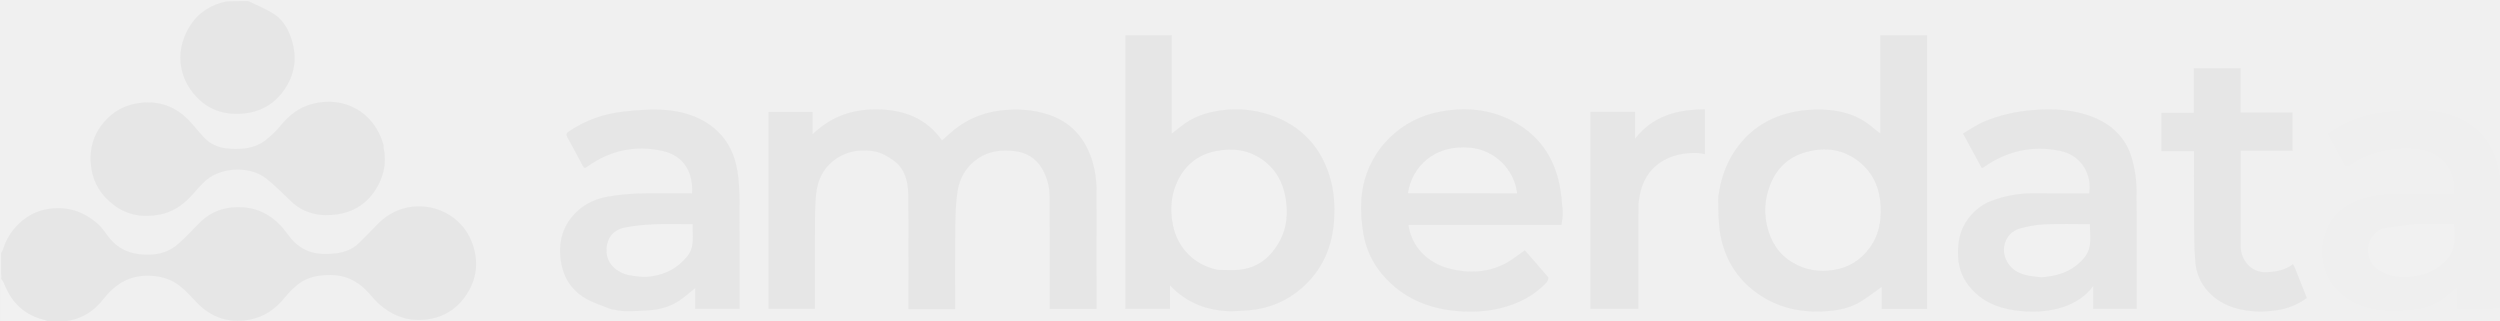
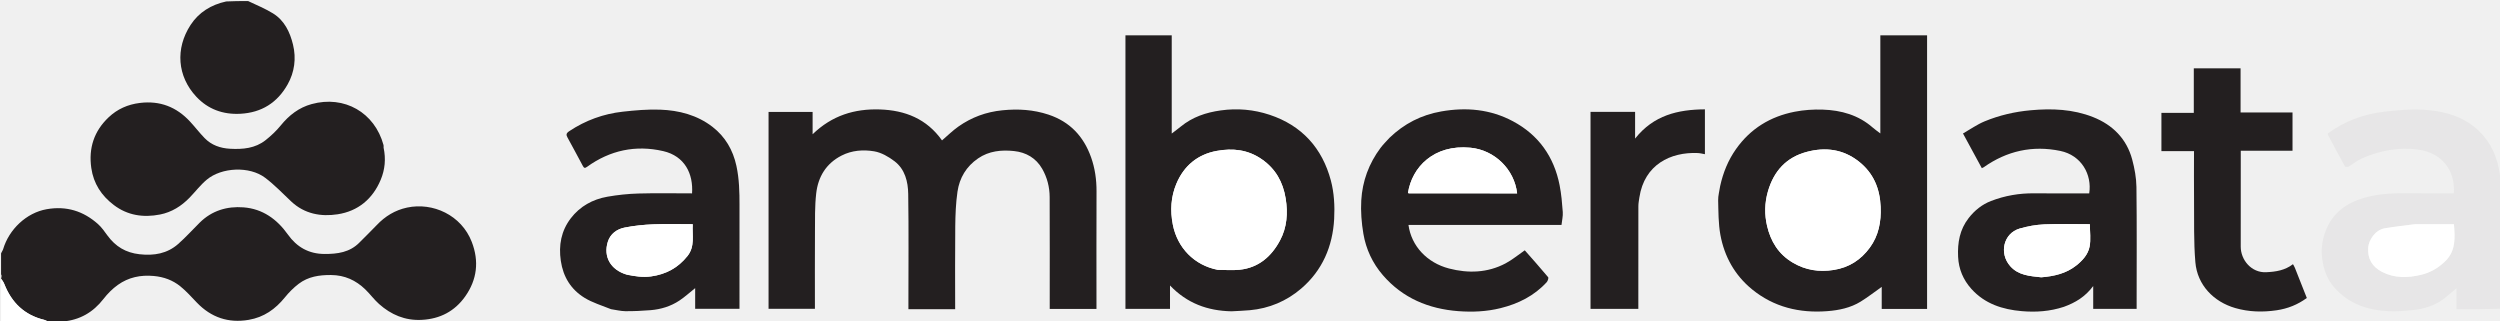
- <svg xmlns="http://www.w3.org/2000/svg" version="1.1" id="Layer_1" x="0px" y="0px" width="100%" viewBox="0 0 2353 302" fill-opacity=".05" enable-background="new 0 0 2353 302" xml:space="preserve">
+ <svg xmlns="http://www.w3.org/2000/svg" version="1.1" id="Layer_1" x="0px" y="0px" width="100%" viewBox="0 0 2353 302" fill-opacity="1.000" enable-background="new 0 0 2353 302" xml:space="preserve">
  <path fill="#231F20" opacity="1.000" stroke="none" d=" M1,238.468   C1.668,236.839 2.596,235.755 2.965,234.505   C8.41,216.077 24.698,200.265 44.005,196.893   C62.545,193.656 78.425,198.612 92.198,210.861   C95.692,213.968 98.441,217.978 101.236,221.791   C108.75,232.04 118.393,237.862 131.346,239.298   C144.999,240.812 157.323,238.744 167.701,229.628   C174.857,223.343 181.236,216.179 188.034,209.48   C199.462,198.219 213.643,193.97 229.154,195.156   C247.194,196.536 260.667,206.256 271.005,220.792   C279.378,232.564 290.675,238.974 305.395,239.034   C317.585,239.084 329.158,237.581 338.273,228.303   C343.677,222.803 349.268,217.481 354.566,211.882   C362.483,203.513 371.859,197.78 383.162,195.369   C407.348,190.209 434.271,202.389 444.038,227.711   C451.06,245.918 449.026,263.119 437.914,278.904   C428.01,292.973 414.093,300.232 396.725,301.062   C381.17,301.805 368.098,296.207 356.782,286.136   C352.115,281.983 348.371,276.812 343.872,272.449   C334.918,263.766 324.431,258.947 311.578,258.85   C300.493,258.765 290.055,260.34 281.153,267.103   C276.328,270.769 271.926,275.216 268.104,279.935   C259.157,290.984 248.356,298.61 234.106,301.029   C214.935,304.282 198.772,298.815 185.324,284.858   C180.239,279.58 175.35,274.003 169.667,269.439   C162.535,263.711 154.293,260.644 144.8,259.759   C132.244,258.588 120.932,261.013 110.886,268.166   C105.804,271.784 101.215,276.446 97.376,281.391   C87.618,293.957 75.212,301.147 59.155,302.611   C54.643,303 50.286,303 45.345,302.637   C43.714,301.853 42.701,301.293 41.616,301.032   C22.954,296.536 10.879,284.772 3.998,267.171   C3.281,265.337 2.012,263.718 1,262   C1,262 1,261.5 1.336,261.161   C1.449,259.882 1.224,258.941 1,258   C1,251.646 1,245.291 1,238.468  z" />
  <path fill="#231F20" opacity=".05" stroke="none" d=" M2354,290.531   C2340.197,291 2326.393,291 2312.038,291   C2312.038,284.601 2312.038,278.411 2312.038,271.214   C2307.785,274.798 2304.422,277.778 2300.908,280.566   C2291.866,287.741 2281.238,290.848 2269.994,291.935   C2262.947,292.617 2255.816,293.192 2248.761,292.9   C2228.55,292.064 2210.405,285.98 2196.718,270.156   C2190.442,262.901 2187.286,254.33 2185.833,244.758   C2184.392,235.254 2185.531,226.342 2188.846,217.554   C2195.358,200.291 2208.693,190.88 2225.78,186.027   C2240.157,181.944 2254.92,181.759 2269.729,181.962   C2283.014,182.143 2296.303,182 2309.559,182   C2311.183,159.904 2297.799,143.942 2276.695,140.9   C2257.667,138.158 2239.79,141.658 2222.536,149.282   C2218.308,151.151 2214.691,154.37 2210.648,156.718   C2209.731,157.249 2207.392,157.188 2207.085,156.636   C2201.604,146.768 2196.332,136.783 2191.038,126.812   C2190.9,126.552 2191.02,126.156 2191.02,125.606   C2206.908,113.953 2224.901,107.304 2244.421,105.114   C2256.179,103.795 2268.128,102.6 2279.886,103.251   C2297.251,104.214 2314.233,107.959 2328.38,119.142   C2341.283,129.342 2348.838,142.924 2351.976,158.996   C2352.537,161.868 2352.817,164.795 2353.613,167.849   C2354,208.688 2354,249.375 2354,290.531  M2272.58,211   C2263.262,212.262 2253.906,213.293 2244.638,214.852   C2235.323,216.418 2229.567,226.185 2228.984,232.681   C2228.022,243.415 2232.778,251.157 2241.977,255.907   C2253.758,261.991 2266.26,261.664 2278.86,258.622   C2287.734,256.479 2295.317,251.971 2301.698,245.632   C2311.488,235.907 2310.712,223.592 2309.643,211   C2297.48,211 2285.521,211 2272.58,211  z" />
  <path fill="#231F20" opacity="1" stroke="none" d=" M233.531,1   C241.65,4.816 249.614,8.12 256.876,12.567   C267.761,19.234 272.945,30.31 275.798,42.089   C278.913,54.95 277.234,67.877 270.716,79.449   C261.042,96.623 246.244,106.039 226.152,107.087   C209.785,107.941 195.712,102.746 184.764,91.03   C166.807,71.812 164.897,45.68 179.369,23.489   C187.083,11.66 198.654,4.453 212.869,1.372   C219.688,1 226.375,1 233.531,1  z" />
  <path fill="#FFFFFF" opacity="1" stroke="none" d=" M1,262.469   C2.012,263.718 3.281,265.337 3.998,267.171   C10.879,284.772 22.954,296.536 41.616,301.032   C42.701,301.293 43.714,301.853 44.88,302.637   C30.409,303 15.818,303 1,303   C1,289.647 1,276.292 1,262.469  z" />
  <path fill="#FFFFFF" opacity="1" stroke="none" d=" M1,258.375   C1.224,258.941 1.449,259.882 1.336,260.911   C1,260.25 1,259.5 1,258.375  z" />
  <path fill="#231F20" opacity="1" stroke="none" d=" M860.116,291   C858.187,291 856.746,291 855,291   C855,288.691 855,286.89 855,285.09   C855,250.932 855.332,216.769 854.816,182.618   C854.641,171.001 851.819,159.287 841.902,151.741   C836.304,147.481 829.479,143.534 822.714,142.41   C812.472,140.707 801.784,141.453 792.041,146.442   C777.49,153.894 769.977,166.455 768.208,182.056   C766.833,194.184 767.123,206.524 767.045,218.772   C766.892,242.597 767,266.424 767,290.625   C752.532,290.625 738.13,290.625 723.363,290.625   C723.363,229.18 723.363,167.456 723.363,105.365   C736.818,105.365 750.554,105.365 764.829,105.365   C764.829,111.63 764.829,118.169 764.829,126.356   C783.159,108.606 804.344,102.279 827.954,103.007   C851.908,103.744 872.256,111.848 886.623,132.14   C891.846,127.683 896.636,122.914 902.086,119.083   C914.444,110.397 928.109,105.339 943.37,103.812   C958.261,102.322 972.583,103.161 986.839,107.885   C1007.028,114.575 1019.91,128.389 1026.892,147.974   C1030.573,158.297 1032.095,169.074 1032.051,180.12   C1031.913,215.111 1032,250.102 1032,285.093   C1032,286.897 1032,288.7 1032,290.746   C1017.288,290.746 1002.888,290.746 988,290.746   C988,288.894 988,287.116 988,285.337   C988,252.012 988.1,218.687 987.936,185.363   C987.889,176.038 985.577,167.045 980.932,158.91   C975.111,148.716 965.679,143.35 954.375,142.164   C942.573,140.927 930.899,142.017 920.587,149.072   C909.474,156.674 903.068,167.44 901.182,180.414   C899.626,191.117 899.21,202.048 899.091,212.886   C898.808,238.698 899,264.516 899,291   C886.106,291 873.355,291 860.116,291  z" />
  <path fill="#231F20" opacity="1" stroke="none" d=" M1619.002,175.132   C1621.835,162.314 1626.541,150.806 1633.915,140.34   C1647.54,121.005 1666.283,109.649 1689.133,105.168   C1697.762,103.476 1706.786,102.878 1715.584,103.167   C1732.921,103.738 1749.136,108.253 1762.6,120.052   C1764.648,121.847 1766.913,123.394 1769.775,125.591   C1769.775,94.419 1769.775,63.945 1769.775,33.237   C1784.746,33.237 1799.143,33.237 1813.771,33.237   C1813.771,119.073 1813.771,204.782 1813.771,290.745   C1799.624,290.745 1785.559,290.745 1771.073,290.745   C1771.073,283.635 1771.073,276.582 1771.073,270.011   C1764.428,274.696 1758.062,279.669 1751.23,283.888   C1741.684,289.782 1730.759,292.021 1719.829,292.861   C1693.751,294.866 1669.509,289.092 1648.962,272.278   C1632.79,259.045 1622.95,241.443 1619.225,221.011   C1617.293,210.412 1617.409,199.399 1617.128,188.56   C1617.016,184.249 1618.333,179.9 1619.002,175.132  M1663.936,180.461   C1660.831,191.09 1660.682,201.953 1663.152,212.557   C1666.558,227.179 1673.907,239.275 1687.443,247.228   C1699.548,254.34 1712.157,256.228 1725.851,254.08   C1740.274,251.817 1751.504,244.538 1759.913,233.027   C1768.202,221.678 1770.665,208.601 1770.074,194.661   C1769.34,177.364 1763.301,162.851 1749.483,151.983   C1734.77,140.412 1718.145,138.285 1700.582,142.944   C1681.454,148.018 1669.572,160.789 1663.936,180.461  z" />
  <path fill="#231F20" opacity="1" stroke="none" d=" M1159.05,293   C1136.522,292.54 1117.234,285.456 1101.207,268.692   C1101.207,276.396 1101.207,283.416 1101.207,290.714   C1087.018,290.714 1073.283,290.714 1059.273,290.714   C1059.273,204.993 1059.273,119.264 1059.273,33.267   C1073.689,33.267 1088.09,33.267 1102.83,33.267   C1102.83,63.744 1102.83,94.174 1102.83,125.697   C1106.147,123.148 1108.802,121.217 1111.337,119.138   C1122.306,110.141 1135.077,105.856 1148.974,103.918   C1164.67,101.73 1179.99,103.08 1194.912,108.023   C1225.359,118.108 1244.516,139.44 1252.628,169.939   C1255.696,181.474 1256.367,194.088 1255.715,206.079   C1254.316,231.855 1244.626,254.547 1224.672,271.616   C1210.883,283.411 1194.563,290.327 1176.292,291.975   C1170.722,292.478 1165.125,292.667 1159.05,293  M1146.563,254.001   C1153.223,254.003 1159.94,254.564 1166.533,253.899   C1184.469,252.09 1196.67,241.429 1204.766,226.27   C1211.295,214.046 1212.318,200.607 1210.076,186.827   C1207.561,171.37 1200.654,158.953 1187.61,149.895   C1174.541,140.82 1160.227,139.257 1145.147,142.042   C1126.967,145.4 1114.251,156.22 1107.215,172.905   C1102.058,185.134 1101.242,198.134 1103.87,211.474   C1108.141,233.153 1123.972,249.709 1146.563,254.001  z" />
  <path fill="#231F20" opacity="1" stroke="none" d=" M1307.752,129.747   C1321.679,116.341 1337.715,108.17 1356.553,104.867   C1380.124,100.735 1402.747,102.822 1423.917,114.095   C1448.118,126.983 1462.636,147.492 1467.906,174.323   C1469.535,182.616 1470.268,191.119 1470.881,199.564   C1471.161,203.424 1470.156,207.377 1469.688,211.715   C1421.848,211.715 1373.778,211.715 1325.654,211.715   C1328.357,231.598 1343.142,247.314 1363.758,252.692   C1381.796,257.398 1400.093,256.884 1417.076,247.867   C1423.338,244.543 1428.891,239.881 1435.113,235.591   C1442.152,243.598 1449.778,252.117 1457.105,260.887   C1457.714,261.616 1456.781,264.48 1455.75,265.604   C1443.958,278.455 1429.073,285.866 1412.33,290.023   C1399.234,293.275 1385.872,293.855 1372.604,292.855   C1344.676,290.748 1320.201,280.595 1301.525,258.949   C1291.852,247.737 1285.663,234.486 1283.211,219.993   C1281.467,209.679 1280.623,198.974 1281.232,188.551   C1282.287,170.497 1288.401,153.849 1299.338,139.235   C1301.792,135.957 1304.766,133.068 1307.752,129.747  M1410.499,182   C1416.293,182 1422.088,182 1427.923,182   C1425.371,159.571 1406.919,141.225 1383.974,139.029   C1349.531,135.732 1328.882,157.353 1325.185,181.625   C1325.495,181.74 1325.805,181.955 1326.115,181.955   C1353.91,181.981 1381.704,181.99 1410.499,182  z" />
  <path fill="#231F20" opacity="1" stroke="none" d=" M575.091,291.001   C566.407,287.478 557.578,284.895 550.038,280.23   C537.393,272.405 530.08,260.674 527.842,245.528   C525.655,230.729 528.222,217.274 537.187,205.51   C545.81,194.193 557.828,187.57 571.739,185.134   C581.364,183.449 591.189,182.409 600.955,182.132   C617.75,181.656 634.569,182 651.363,182   C652.614,163.739 644.657,146.898 624.112,142.196   C598.302,136.288 574.154,141.384 552.532,157.023   C550.464,158.519 549.652,158.238 548.516,156.081   C543.856,147.233 539.035,138.469 534.266,129.678   C532.899,127.158 532.482,125.643 535.742,123.476   C551.132,113.248 567.974,107.137 586.187,105.113   C597.784,103.824 609.537,102.798 621.166,103.201   C639.04,103.821 656.228,108.28 670.625,119.419   C682.545,128.642 689.856,141.126 693.109,156.101   C695.79,168.448 696.043,180.855 696.02,193.358   C695.961,225.671 696,257.984 696,290.648   C682.155,290.648 668.421,290.648 654.292,290.648   C654.292,284.472 654.292,278.064 654.292,271.191   C649.068,275.354 644.542,279.499 639.496,282.861   C631.305,288.317 622.021,291.145 612.249,291.938   C604.358,292.578 596.421,292.95 588.508,292.887   C584.176,292.853 579.852,291.67 575.091,291.001  M590.111,258.626   C597.597,260.057 604.952,261.247 612.769,260.159   C626.877,258.197 638.187,252.092 647.059,240.952   C654.355,231.792 651.339,221.359 652.01,211   C639.327,211 627.186,210.624 615.081,211.123   C605.992,211.499 596.832,212.408 587.924,214.185   C580.619,215.642 574.457,220.028 572.085,227.558   C567.688,241.514 574.612,254.014 590.111,258.626  z" />
  <path fill="#231F20" opacity="1" stroke="none" d=" M1942.593,288.76   C1929.379,293.141 1916.065,293.988 1902.813,292.846   C1884.829,291.297 1868.093,285.959 1855.492,271.946   C1847.785,263.375 1843.505,253.295 1842.966,241.639   C1842.354,228.414 1844.467,216.134 1852.881,205.279   C1858.553,197.962 1865.553,192.416 1873.936,189.175   C1886.898,184.163 1900.493,181.813 1914.504,181.957   C1931.807,182.136 1949.114,182 1966.38,182   C1969.104,164.309 1959.112,146.172 1939.133,142.041   C1912.918,136.621 1888.896,142.014 1867.064,157.42   C1866.684,157.689 1866.22,157.838 1865.292,158.286   C1859.577,147.759 1853.901,137.305 1847.566,125.637   C1854.393,121.743 1860.845,117.138 1867.982,114.19   C1881.762,108.498 1896.139,105.163 1911.169,103.785   C1931.357,101.935 1951.161,102.741 1970.003,110.201   C1988.377,117.475 2001.601,130.597 2006.828,150.167   C2009.072,158.569 2010.713,167.401 2010.817,176.06   C2011.251,212.378 2011,248.705 2011,285.028   C2011,286.837 2011,288.645 2011,290.722   C1997.335,290.722 1983.935,290.722 1970.126,290.722   C1970.126,284.003 1970.126,277.277 1970.126,269.21   C1962.643,279.308 1953.397,284.824 1942.593,288.76  M1921.459,261   C1933.202,260 1944.423,257.533 1953.996,250.022   C1960.042,245.278 1965.277,239.529 1966.721,232.115   C1968.023,225.427 1966.995,218.286 1966.995,211.002   C1952.42,211.002 1938.287,210.554 1924.201,211.178   C1916.357,211.526 1908.373,212.917 1900.837,215.142   C1885.784,219.589 1881.205,238.297 1892.097,250.569   C1899.69,259.123 1910.219,259.817 1921.459,261  z" />
  <path fill="#231F20" opacity="1" stroke="none" d=" M361.037,138.967   C363.29,149.599 362.331,159.561 358.357,169.114   C350.801,187.277 336.997,198.707 317.85,201.677   C302.017,204.133 286.556,201.356 274.061,189.591   C265.987,181.989 258.273,173.859 249.444,167.236   C234.709,156.18 208.577,157.474 194.66,169.065   C188.699,174.029 183.91,180.385 178.474,185.997   C170.744,193.975 161.558,199.746 150.632,201.893   C135.009,204.962 120.128,202.845 107.13,192.97   C95.557,184.178 88.026,172.89 85.922,158.096   C83.247,139.286 88.593,123.317 102.26,110.392   C110.399,102.696 120.25,98.282 131.644,96.89   C150.589,94.576 166.131,100.657 178.896,114.451   C183.572,119.504 187.767,125.013 192.56,129.948   C199.068,136.648 207.365,139.508 216.596,140.015   C228.567,140.673 240.228,139.65 249.995,131.901   C255.17,127.796 260.093,123.153 264.26,118.043   C272.088,108.445 281.323,101.243 293.365,97.949   C324.082,89.545 352.638,105.847 360.969,136.528   C361.138,137.15 361.001,137.855 361.037,138.967  z" />
  <path fill="#231F20" opacity="1" stroke="none" d=" M2159.981,252.138   C2163.695,261.765 2167.389,271 2171.171,280.456   C2162.614,286.751 2153.189,290.496 2142.776,292.029   C2129.636,293.964 2116.596,293.633 2103.841,289.943   C2083.458,284.045 2068.099,268.268 2066.275,246.802   C2064.635,227.507 2065.233,208.015 2065.032,188.608   C2064.873,173.296 2065,157.981 2065,142.247   C2054.789,142.247 2044.717,142.247 2034.325,142.247   C2034.325,130.101 2034.325,118.369 2034.325,106.213   C2044.246,106.213 2054.318,106.213 2064.803,106.213   C2064.803,92.068 2064.803,78.333 2064.803,64.301   C2079.614,64.301 2094.012,64.301 2108.83,64.301   C2108.83,77.959 2108.83,91.694 2108.83,105.842   C2125.306,105.842 2141.373,105.842 2157.718,105.842   C2157.718,117.987 2157.718,129.718 2157.718,141.87   C2141.666,141.87 2125.599,141.87 2109,141.87   C2109,143.883 2109,145.488 2109,147.092   C2109,175.41 2109.06,203.729 2108.972,232.047   C2108.933,244.755 2119.101,256.838 2132.835,256.216   C2142.045,255.798 2150.539,254.48 2158.141,248.652   C2158.863,249.879 2159.413,250.812 2159.981,252.138  z" />
  <path fill="#231F20" opacity="1" stroke="none" d=" M1497,210   C1497,174.872 1497,140.243 1497,105.308   C1510.933,105.308 1524.664,105.308 1538.949,105.308   C1538.949,113.056 1538.949,120.91 1538.949,130.432   C1556.43,108.363 1579.335,103.109 1604.664,102.907   C1604.664,116.866 1604.664,130.598 1604.664,145.131   C1602.415,144.757 1600.153,144.135 1597.87,144.04   C1572.367,142.975 1547.69,154.858 1542.985,185.808   C1542.57,188.54 1542.049,191.296 1542.042,194.042   C1541.975,224.524 1542,255.007 1542,285.49   C1542,287.135 1542,288.78 1542,290.708   C1527.033,290.708 1512.303,290.708 1497,290.708   C1497,264.001 1497,237.251 1497,210  z" />
  <path fill="#FFFFFF" opacity="1" stroke="none" d=" M2273.071,211   C2285.521,211 2297.48,211 2309.643,211   C2310.712,223.592 2311.488,235.907 2301.698,245.632   C2295.317,251.971 2287.734,256.479 2278.86,258.622   C2266.26,261.664 2253.758,261.991 2241.977,255.907   C2232.778,251.157 2228.022,243.415 2228.984,232.681   C2229.567,226.185 2235.323,216.418 2244.638,214.852   C2253.906,213.293 2263.262,212.262 2273.071,211  z" />
  <path fill="#FFFFFF" opacity="1" stroke="none" d=" M1663.966,180.04   C1669.572,160.789 1681.454,148.018 1700.582,142.944   C1718.145,138.285 1734.77,140.412 1749.483,151.983   C1763.301,162.851 1769.34,177.364 1770.074,194.661   C1770.665,208.601 1768.202,221.678 1759.913,233.027   C1751.504,244.538 1740.274,251.817 1725.851,254.08   C1712.157,256.228 1699.548,254.34 1687.443,247.228   C1673.907,239.275 1666.558,227.179 1663.152,212.557   C1660.682,201.953 1660.831,191.09 1663.966,180.04  z" />
  <path fill="#FFFFFF" opacity="1" stroke="none" d=" M1146.121,254   C1123.972,249.709 1108.141,233.153 1103.87,211.474   C1101.242,198.134 1102.058,185.134 1107.215,172.905   C1114.251,156.22 1126.967,145.4 1145.147,142.042   C1160.227,139.257 1174.541,140.82 1187.61,149.895   C1200.654,158.953 1207.561,171.37 1210.076,186.827   C1212.318,200.607 1211.295,214.046 1204.766,226.27   C1196.67,241.429 1184.469,252.09 1166.533,253.899   C1159.94,254.564 1153.223,254.003 1146.121,254  z" />
  <path fill="#FFFFFF" opacity="1" stroke="none" d=" M1409.999,182   C1381.704,181.99 1353.91,181.981 1326.115,181.955   C1325.805,181.955 1325.495,181.74 1325.186,181.624   C1328.882,157.353 1349.531,135.732 1383.974,139.029   C1406.919,141.225 1425.371,159.571 1427.923,182   C1422.088,182 1416.293,182 1409.999,182  z" />
  <path fill="#FFFFFF" opacity="1" stroke="none" d=" M589.803,258.346   C574.612,254.014 567.688,241.514 572.085,227.558   C574.457,220.028 580.619,215.642 587.924,214.185   C596.832,212.408 605.992,211.499 615.081,211.123   C627.186,210.624 639.327,211 652.01,211   C651.339,221.359 654.355,231.792 647.059,240.952   C638.187,252.092 626.877,258.197 612.769,260.159   C604.952,261.247 597.597,260.057 589.803,258.346  z" />
  <path fill="#FFFFFF" opacity="1" stroke="none" d=" M1921.002,261   C1910.219,259.817 1899.69,259.123 1892.097,250.569   C1881.205,238.297 1885.784,219.589 1900.837,215.142   C1908.373,212.917 1916.357,211.526 1924.201,211.178   C1938.287,210.554 1952.42,211.002 1966.995,211.002   C1966.995,218.286 1968.023,225.427 1966.721,232.115   C1965.277,239.529 1960.042,245.278 1953.996,250.022   C1944.423,257.533 1933.202,260 1921.002,261  z" />
</svg>
